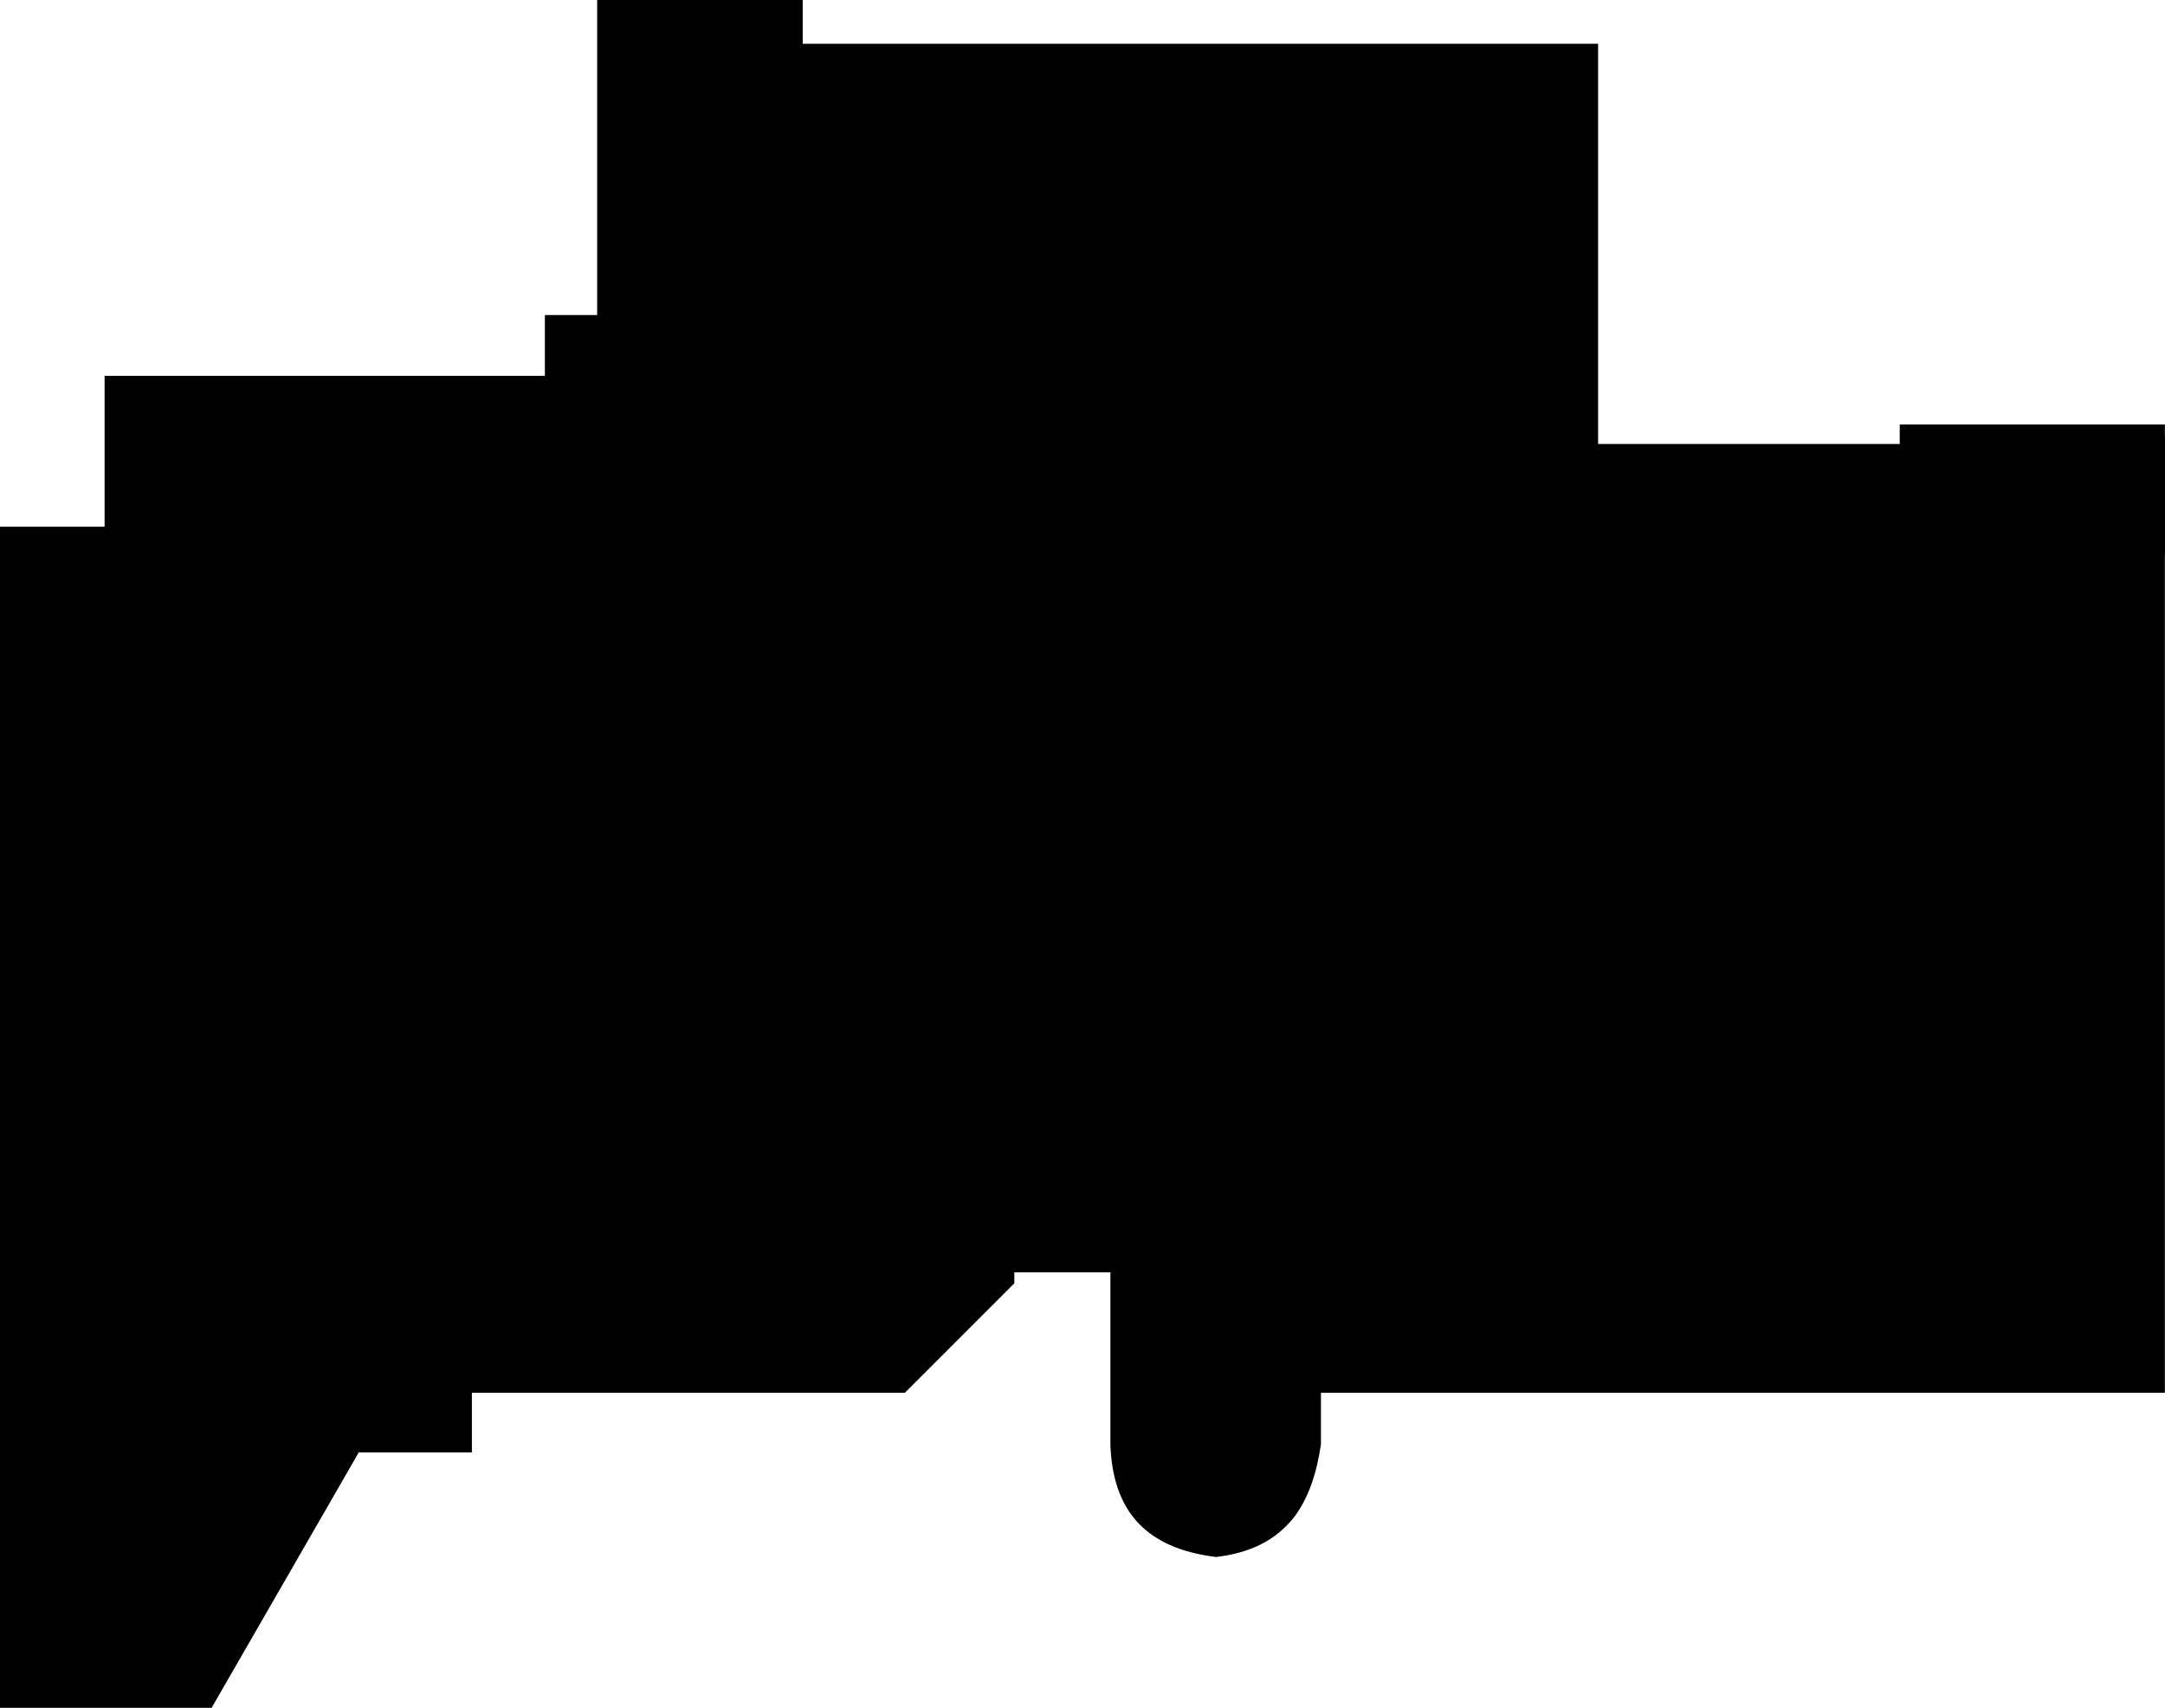
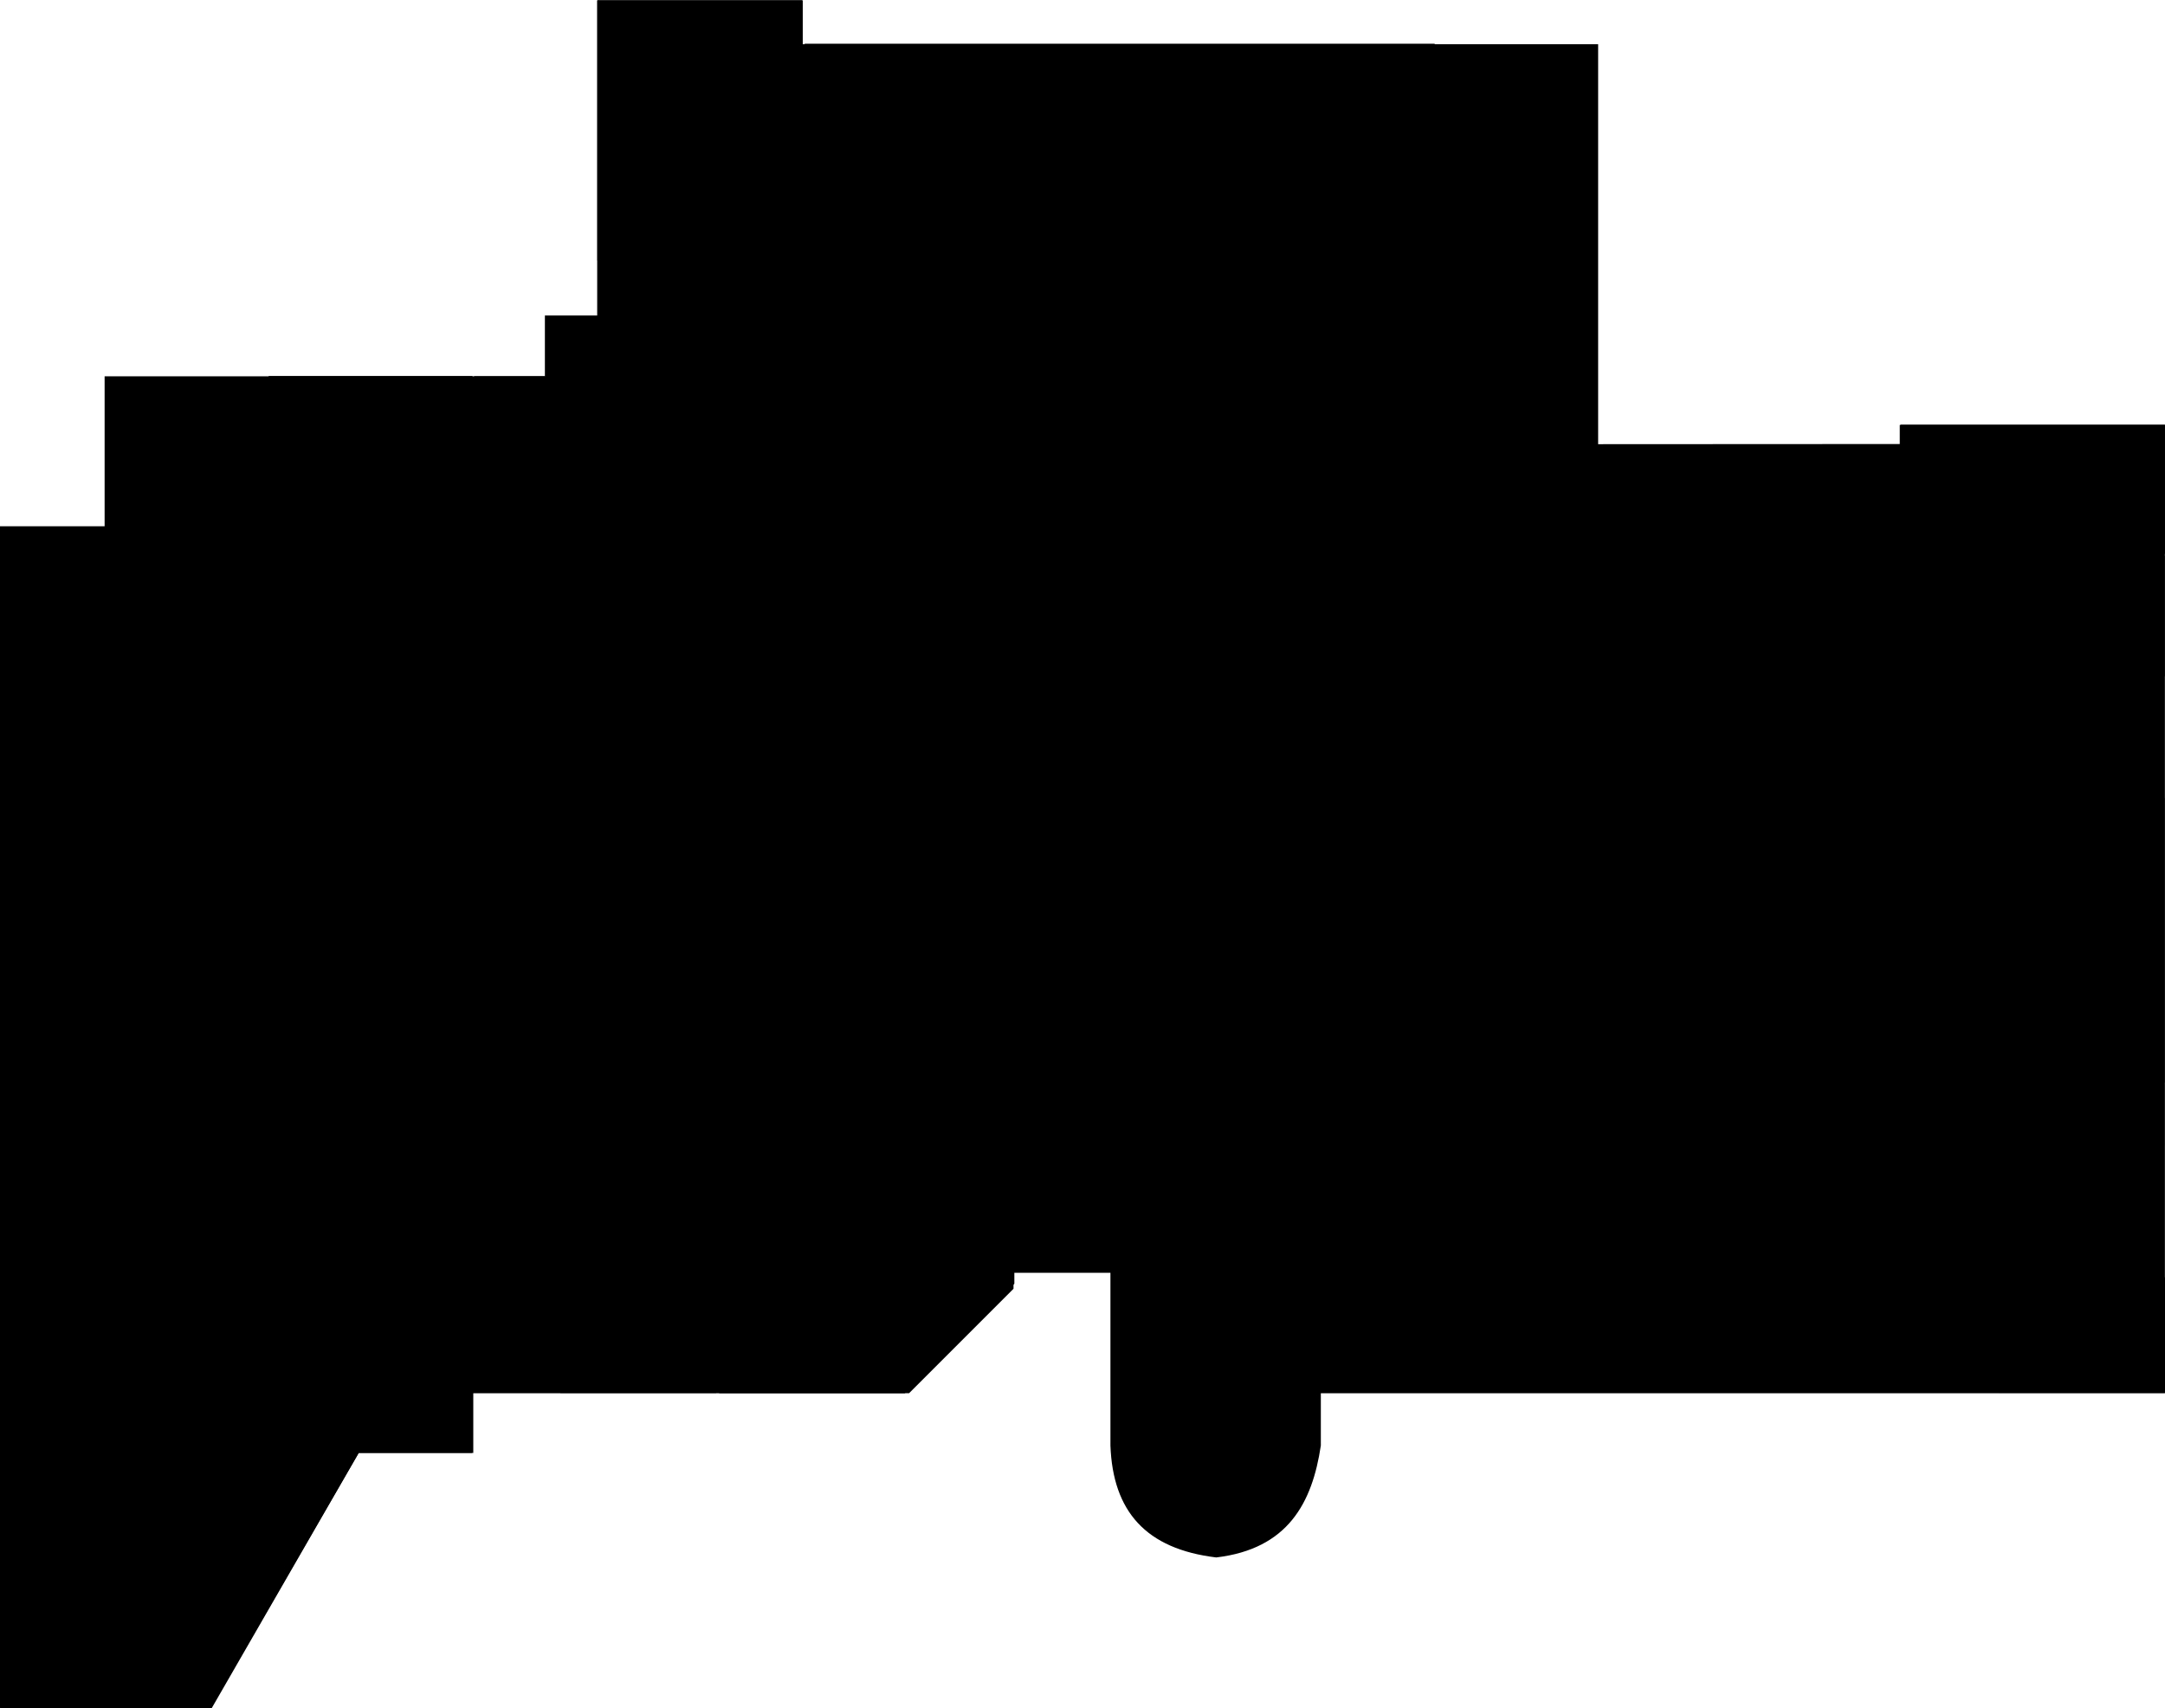
<svg xmlns="http://www.w3.org/2000/svg" version="1.1" id="svg1" viewBox="0 0 1780.1 1403.8">
-   <path d="M1086 1188c-7 47-27 85-86 92-58-7-85-38-87-92v-142h-79v9l-90 90H388v49h-93l-121 210H0V433h86V309h362v-50h43V0h169v36h654v329h248v-16h218v796h-694z" id="floor" style="stroke-width:2.253" />
-   <path d="M216 320h163l-3 128-160-2z" id="_2027" style="stroke-width:2.253" />
-   <path d="M390 318h72v65h-72z" id="_2023" style="stroke-width:2.253" />
-   <path d="M390 385h67v63h-67z" id="_2025" style="stroke-width:2.253" />
-   <path d="M250 493h131v91H252v-91z" id="_2033" style="stroke-width:2.253" />
-   <path d="M252 588h129v111H252Z" id="_2037" style="stroke-width:2.253" />
-   <path d="M250 703h131v160H252V703Z" id="_2037A" style="stroke-width:2.253" />
-   <path d="M250 865h131v43H252v-43z" id="_2045" style="stroke-width:2.253" />
-   <path d="M500 9h153v106h-83v56h-34v52h-36z" id="_2017" style="stroke-width:2.253" />
-   <path d="M658 88h56v126h-56z" id="_2200A" style="stroke-width:2.253" />
-   <path d="M1242 90h65v50h-68V90Z" id="_2313" style="stroke-width:2.253" />
-   <path d="M1242 221h67v47h-67z" id="_2323" style="stroke-width:2.253" />
-   <path d="M784 273h264v169H789V273Z" id="_2215" style="stroke-width:2.253" />
-   <path d="M460 568h58v47h-58z" id="_206" style="stroke-width:2.253" />
-   <path d="M554 622c12 74 36 122 36 122l-18 11v18H460V622Z" id="_207" style="stroke-width:2.253" />
-   <path d="M460 775h65v43h-65z" id="_208A" style="stroke-width:2.253" />
-   <path d="M530 777h76v41h-76z" id="_208" style="stroke-width:2.253" />
-   <path d="M460 877h99v58h-99z" id="_210" style="stroke-width:2.253" />
-   <path d="M460 937h99v59h-99z" id="_211" style="stroke-width:2.253" />
-   <path d="M457 1003h102v61h-99z" id="_212" style="stroke-width:2.253" />
-   <path d="M460 1068h128v68H460Z" id="_213" style="stroke-width:2.253" />
-   <path d="M593 1048h151v-84h83v91l-83 83H593Z" id="_217" style="stroke-width:2.253" />
-   <path d="M687 964h50v79h-50z" id="_216" style="stroke-width:2.253" />
-   <path d="M593 964h90v50h-30l-38-23h-22Z" id="_215" style="stroke-width:2.253" />
-   <path d="M593 994h22l36 20h34v29h-92Z" id="_215A" style="stroke-width:2.253" />
-   <path d="M915 464h144l32 32v54h-84v20h-47l-45-45z" id="_253A" style="stroke-width:2.253" />
-   <path d="M1007 554h81v43h-56l-27-25z" id="_253C" style="stroke-width:2.253" />
-   <path d="M1091 554h60v45h-60z" id="_252A" style="stroke-width:2.253" />
-   <path d="M1156 552h34v47h-34z" id="_252B" style="stroke-width:2.253" />
-   <path d="m1095 496 32-32h216v61h-43v59h-106v-34h-101z" id="_252" style="stroke-width:2.253" />
-   <path d="M1345 464h210v138h-208V464z" id="_251" style="stroke-width:2.253" />
-   <path d="M1557 464h45v122h-40V464Z" id="_251B" style="stroke-width:2.253" />
-   <path d="M1607 464h45v88h-43v-88z" id="_251C" style="stroke-width:2.253" />
-   <path d="M1656 464h115v99h-52v-11h-63z" id="_251D" style="stroke-width:2.253" />
-   <path d="M1695 892h83v50h-83z" id="_230" style="stroke-width:2.253" />
-   <path d="M1607 895h83v47h-83z" id="_229" style="stroke-width:2.253" />
-   <path d="M1537 895h25v47h-23v-47z" id="_227" style="stroke-width:2.253" />
-   <path d="M1381 892h48v18h103v32h-151z" id="_226" style="stroke-width:2.253" />
-   <path d="M1345 895h32v49h-32z" id="_225" style="stroke-width:2.253" />
-   <path d="M1638 1014h50v29h85v95h-137v-124z" id="_240" style="stroke-width:2.253" />
-   <path d="M1505 1014h126v124h-126z" id="_239" style="stroke-width:2.253" />
-   <path d="M1458 1014h40v70l-40-23z" id="_238" style="stroke-width:2.253" />
-   <path d="m1458 1070 43 23v43h-43z" id="_237" style="stroke-width:2.253" />
-   <path d="M1325 1014h126v124h-126z" id="_236" style="stroke-width:2.253" />
-   <path d="M1185 1014h135v124h-135z" id="_235" style="stroke-width:2.253" />
-   <path d="M1140 1014h41v70l-41-25z" id="_234" style="stroke-width:2.253" />
-   <path d="m1138 1068 43 25v45h-43z" id="_233" style="stroke-width:2.253" />
-   <path d="M1005 1016h128v122h-128z" id="_232" style="stroke-width:2.253" />
-   <path d="M1262 895h40v47h-40z" id="_223" style="stroke-width:2.253" />
-   <path d="M1174 895h47v15h36v32h-85v-47z" id="_222" style="stroke-width:2.253" />
-   <path d="M557 297h24v34h-47z" id="_2022" style="stroke-width:2.253" />
-   <path d="M545 489h48v27h-50v-27z" id="_202" style="stroke-width:2.253" />
-   <path d="M595 489h45v25h-45z" id="_204" style="stroke-width:2.253" />
-   <path id="_2000" d="M250 448h216V282h36l-2-57h39v-54h33v-52h36v104h18v36h-51l-75 129v117H388v-14H250Z" style="stroke-width:2.253" />
-   <path d="M131 392h49v16h34v38h32v45H128v-99z" id="_2029" style="stroke-width:2.253" />
-   <path d="M385 1093h66v45h-63v-45z" id="_2054" style="stroke-width:2.253" />
-   <path d="M385 505h113v47h-45v536h-65V505Z" id="_2000A" style="stroke-width:2.253" />
-   <path d="M608 845h86l88 115H608Z" id="_209.02" style="stroke-width:2.253" />
-   <path id="_209.01" d="M563 1061V827h50v-52h61c36 45 76 88 146 120l-13 29v36h-23l-90-117h-88v117h-18v101z" style="stroke-width:2.253" />
-   <path d="m561 624 52-7c9 54 18 102 58 158h-94v-18l18-11c-16-41-32-81-34-122Z" id="_209A" style="stroke-width:2.253" />
-   <path d="M509 518h178v14h45v25H611l2 56-52 7c-4-27-4-43-4-59h-48z" id="_201" style="stroke-width:2.253" />
-   <path d="M509 457h25c5-29 20-45 38-51v81h-31v25h-32z" id="_203" style="stroke-width:2.253" />
-   <path d="M579 403c27-2 59 14 61 50v31h-59z" id="_205" style="stroke-width:2.253" />
-   <path d="m527 361 12-21h146v21z" id="_2200C" style="stroke-width:2.253" />
-   <path d="M671 464h239v61l50 47h43l27 30h11v54h-38L877 527H692v-13h-21z" id="_253" style="stroke-width:2.253" />
-   <path d="M1041 604h158v-16h97v14h270v-12h142v12h70v51h-737z" id="_250" style="stroke-width:2.253" />
-   <path d="M1607 557h108v11h54v31h-56v-13h-106z" id="_251A" style="stroke-width:2.253" />
-   <path d="M615 561h45v7l-45 29z" id="_201A" style="stroke-width:2.253" />
-   <path d="M1016 744h23v144h-34V766h11z" id="_221" style="stroke-width:2.253" />
-   <path d="M1100 910h67v32h-67z" id="_220" style="stroke-width:2.253" />
-   <path d="M1005 892h32v27h58v27h212v-51h31v51h228v-51h34v49h178v63h-773z" id="_219" style="stroke-width:2.253" />
-   <path d="M1568 768h32v122h-32z" id="_228" style="stroke-width:2.253" />
-   <path d="M1307 768h34v122h-34z" id="_224" style="stroke-width:2.253" />
-   <path d="M825 897c58 25 115 29 173 25v85h-4v36H834v-81h-21v-36z" id="_218" style="stroke-width:2.253" />
-   <path d="M1183 43h47v49h7v176h-54z" id="_2300" style="stroke-width:2.253" />
-   <path d="M658 45h518v225H782v158h-88v-97h-36v-70h-29v-38h90V83h-61z" id="_2200" style="stroke-width:2.253" />
-   <path d="m615 599 23-13a327 327 0 0 0 358 306v25c-29 5-104 0-128-9-43-13-102-40-147-83-72-72-95-122-106-226Z" id="_201B" style="stroke-width:2.253" />
-   <path d="M460 825h99v25h-79v20h-20z" id="_2ST7" style="stroke-width:2.253" />
-   <path d="M183 320h31v86h-27v-59h-4z" id="_2S06" style="stroke-width:2.253" />
-   <path d="M581 266h27v22h23v21h-43v-21h-7z" id="_2S01" style="stroke-width:2.253" />
-   <path d="M1239 45h18v41h-18z" id="_2S05" style="stroke-width:2.253" />
-   <path d="M1244 144h63v75h-61v-75z" id="_2FE1" style="stroke-width:2.253" />
-   <path d="M131 352h49v38h-49Z" id="_2PE3" style="stroke-width:2.253" />
-   <path d="M1005 1145h81v43h-81z" id="_2ST1A" style="stroke-width:2.253" />
-   <path d="M532 453c2-29 20-47 54-54 27 4 54 9 56 56v59h25v-63c2-9-5-25-7-36-2-3-18-34-74-41-59 9-72 43-79 79z" id="_2ST2" style="stroke-width:2.253" />
-   <path d="M611 119h42v97h-42z" id="_2PE2" style="stroke-width:2.253" />
-   <path d="M1695 1019h24v20h-24z" id="_2ST6" style="stroke-width:2.253" />
-   <path d="M11 444h113v52h122v417h133v270h-88l-90 160h-37v54H9Z" id="unexcavated1" style="stroke-width:2.253" />
-   <path d="m575 264-16 29h18v-29z" id="unexcavated2" style="stroke-width:2.253" />
-   <path d="M523 397v-30h162v88h-9c-9-72-50-76-88-88-18 12-11-11-65 30z" id="unexcavated3" style="stroke-width:2.253" />
-   <path d="M694 430h90v14h-90z" id="unexcavated4" style="stroke-width:2.253" />
-   <path d="M1052 275h253v77h-219v72l34 36-27 27-32-32h-6z" id="unexcavated5" style="stroke-width:2.253" />
-   <path d="M1093 376h478v-18h209v99h-656l-38-36z" id="unexcavated6" style="stroke-width:2.253" />
-   <path d="M667 561h70v-29h137l124 124h780v234h-171V768h-45v122h-30v16h-101v-16h-84V766h-45v122h-45v18h-33v-18h-57v20h-72v11h-52V744h-31v18h-14v128c-40 0-81-4-108-11-153-45-225-151-250-293l25-18v-9z" id="unexcavated7" style="stroke-width:2.253" />
-   <path d="M1719 1019h57v20h-57z" id="path751" style="stroke-width:2.253" />
-   <path d="M919 1046h72v148h-72z" id="path752" style="stroke-width:2.253" />
-   <path d="M480 850h77v20h-77z" id="path753" style="stroke-width:2.253" />
-   <path d="M523 563h31v54h-31z" id="path754" style="stroke-width:2.253" />
-   <path d="M611 266h45v20h-5v45h-63v-20h43v-25h-23v-20z" id="path755" style="stroke-width:2.253" />
-   <path d="M1307 527h36v72h-38v-72z" id="_2ST9" style="stroke-width:2.253" />
-   <path d="M1257 45h50v41h-47V45Z" id="path756" style="stroke-width:2.253" />
-   <path d="M99 320h79v25h-54v92H97V320z" id="path757" style="stroke-width:2.253" />
-   <path d="M919 1194h160c0 57-31 75-76 81-48-2-79-27-84-81z" id="_2ST1" style="stroke-width:2.253" />
+   <defs id="defs1" />
+   <path d="m 1086.016,1188.372 c -7,47 -27,85 -86,92 -58,-7 -85,-38 -87,-92 v -142 h -79 v 9 l -90,90 h -356 v 49 h -93 l -121,210 H 0.017 V 433.372 H 86.017 v -124 H 448.017 v -50 h 43 V 0.372 h 169 V 36.372 H 1314.016 V 365.372 h 248 v -16 h 218 v 796 h -694 z" id="floor" style="display:inline;opacity:1;stroke-width:2.253" />
+   <path d="m 588.244,402.732 c 10.637,0 48.46,6.997 48.46,51.418 h 0.006 l 0.118,58.433 -48.786,0.071 z" id="_205" style="display:inline" />
+   <path d="m 389.83,309.258 h 58.204 v 69.519 h -58.204 z" id="_2023" style="stroke-width:2.095" />
+   <path d="m 390,380.413 h 58.143 v 67.076 H 390 Z" id="_2025" style="stroke-width:2.166" />
+   <path d="m 250.496,491.018 h 137.938 v 98.93 H 252.602 v -98.93 z" id="_2033" style="stroke-width:2.411" />
+   <path d="m 252.248,590.974 h 136.434 v 111 H 252.248 Z" id="_2037" style="stroke-width:2.317" />
+   <path d="M 250,703 H 389.009 V 863 H 252.122 V 703 Z" id="_2037A" style="stroke-width:2.321" />
+   <path d="m 250.255,864.363 h 138.788 v 43 H 252.374 v -43 z" id="_2045" style="stroke-width:2.319" />
+   <path d="M 491.183,0.183 H 659.686 V 106.183 h -91.41 v 56 H 530.831 v 52 h -39.648 z" id="_2017" style="stroke-width:2.365" />
+   <path d="m 781.512,261.715 h 264 v 169 H 786.512 v -169 z" id="_2215" style="stroke-width:2.253" />
+   <path d="m 557.281,622 c 0,70.709 31.958,121.905 32.719,122 l -18,11 v 18 H 460 V 622 Z" id="_207" style="stroke-width:2.253" />
+   <path d="m 460,774.535 h 65 V 818 h -65 z" id="_208A" style="stroke-width:2.265" />
+   <path d="m 526.393,774.52 h 76 v 43.479 h -76 z" id="_208" style="stroke-width:2.32" />
+   <path d="m 461.542,894.253 h 101.337 v 58 H 461.542 Z" id="_210" style="stroke-width:2.28" />
+   <path d="M 461.491,953.76 H 563.08 V 1012.76 H 461.491 Z" id="_211" style="stroke-width:2.283" />
+   <path d="m 461.212,1014.487 h 102 v 61 l -102.119,0 z" id="_212" style="stroke-width:2.253" />
+   <path d="m 460.793,1077.14 h 128 v 68 h -128 z" id="_213" style="stroke-width:2.253" />
+   <path d="m 591.32,1052.241 h 156.163 v -86.872 h 85.838 v 94.112 l -85.838,85.838 H 591.32 Z" id="_217" style="stroke-width:2.33" />
+   <path d="m 695.925,964.372 h 50 v 86.066 h -50 z" id="_216" style="stroke-width:2.352" />
+   <path d="m 591.821,964.289 h 102.335 v 55.661 h -37.456 l -39.864,-19.971 h -25.015 z" id="_215" style="stroke-width:2.535" />
+   <path d="m 591.884,1001.437 h 24.49 l 40.074,20 h 37.848 v 29 H 591.884 Z" id="_215A" style="stroke-width:2.377" />
+   <path d="m 913.004,455.102 h 145.949 l 32.433,32.598 v 55.01 h -85.137 v 20.374 h -47.636 l -45.609,-45.841 z" id="_253A" style="stroke-width:2.29" />
+   <path d="m 1008.351,544.285 82.957,0 v 44.628 h -56 l -27,-25.947 z" id="_253C" style="stroke-width:2.296" />
+   <path d="m 1093.004,543.813 h 60 v 45 h -60 z" id="_252A" style="stroke-width:2.253" />
+   <path d="m 1093.2,488.672 31.006,-32 h 242.071 v 61 h -48.19 v 59 h -118.794 v -34 h -106.056 z" id="_252" style="stroke-width:2.385" />
+   <path d="m 1366.443,456.572 h 210 v 138 h -208 v -138 z" id="_251" style="stroke-width:2.253" />
+   <path d="m 1573.226,456.788 h 45 v 122 h -40 v -122 z" id="_251B" style="stroke-width:2.253" />
+   <path d="m 1618.105,457.066 h 45 v 88 h -43 v -88 z" id="_251C" style="stroke-width:2.253" />
+   <path d="m 1664.887,456.934 h 115 v 99 h -52 v -11 h -63 z" id="_251D" style="stroke-width:2.253" />
+   <path d="m 1696.493,891.76 h 83 v 50 h -83 z" id="_230" style="stroke-width:2.253" />
+   <path d="m 1608.573,892.079 h 86.146 v 49.708 h -86.146 z" id="_229" style="stroke-width:2.361" />
+   <path d="m 1533.546,891.359 h 30.228 v 50.335 h -27.81 v -50.335 z" id="_227" style="stroke-width:2.564" />
+   <path d="m 1383.207,891.37 h 48 l 0,15.974 103,-0.122 v 34.464 h -151 z" id="_226" style="stroke-width:2.26" />
+   <path d="m 1348.461,891.539 h 32.629 v 50.259 h -32.629 z" id="_225" style="stroke-width:2.304" />
+   <path d="m 1645.087,1021.002 h 50 v 29 h 85 v 95 h -137 v -124 z" id="_240" style="stroke-width:2.253" />
+   <path d="m 1514.334,1020.845 h 126 v 124 h -126 z" id="_239" style="stroke-width:2.253" />
+   <path d="m 1330.617,1020.976 h 126 v 123.576 h -126 z" id="_236" style="stroke-width:2.249" />
+   <path d="m 1191.553,1021.138 h 135 v 123.415 h -135 z" id="_235" style="stroke-width:2.248" />
+   <path d="m 1009.681,1021.353 h 128 v 122.732 h -128 z" id="_232" style="stroke-width:2.26" />
+   <path d="m 1260.326,889.307 h 43.181 v 52.267 h -43.181 z" id="_223" style="stroke-width:2.469" />
+   <path d="m 1223.738,889.383 -0.21,17.813 35.921,0.084 v 34.461 h -89.512 v -52.358 z" id="_222" style="stroke-width:2.441" />
+   <path d="m 1097.991,908.828 h 70.516 v 32.837 h -70.516 z" id="_220" style="stroke-width:2.342" />
+   <path d="M 661.636,35.947 H 1179.636 V 260.947 H 785.636 v 158 h -88 v -97 h -36 v -70 h -29 v -38 h 90 V 73.947 h -61 z" id="_2200" style="stroke-width:2.253" />
+   <path d="m 1093.052,365.277 469.66,-0.249 -0.11,-15.871 h 217.45 v 106.222 h -656 l -30.872,-33.027 z" id="unexcavated6" style="stroke-width:2.334" />
+   <path d="m 738.754,561 v -29 h 137 l 124,124 h 780 v 234 h -171 V 768 h -45 v 122 h -30 v 16 h -101 v -16 h -84 V 766 h -45 v 122 h -45 v 18 h -33 v -18 h -57 v 20 h -72 v 11 h -52 V 744 h -31 v 18 h -14 v 156.859 c -274.443,0 -358.169,-216.29 -358.169,-357.936 32.39,0.124 64.78,0.077 97.169,0.077 z" id="unexcavated7" style="stroke-width:2.253" />
+   <path d="M 173.792,1403.534 H -0.084 V 432.641 H 117.343 v 58.312 H 251.141 V 908.602 H 389.143 v 285.864 h -94.277 z" id="unexcavated1" />
+   <path d="M 388.504,308.135 V 447.642 H 220.881 v -138.506 h 167.623 z" id="_2027" style="display:inline" />
+   <path d="m 586.247,402.843 c -17.05,0 -48.584,8.169 -48.584,51.418 l -25.203,0 v 58.503 l 73.99,0 z" id="_203" style="display:inline" />
</svg>
